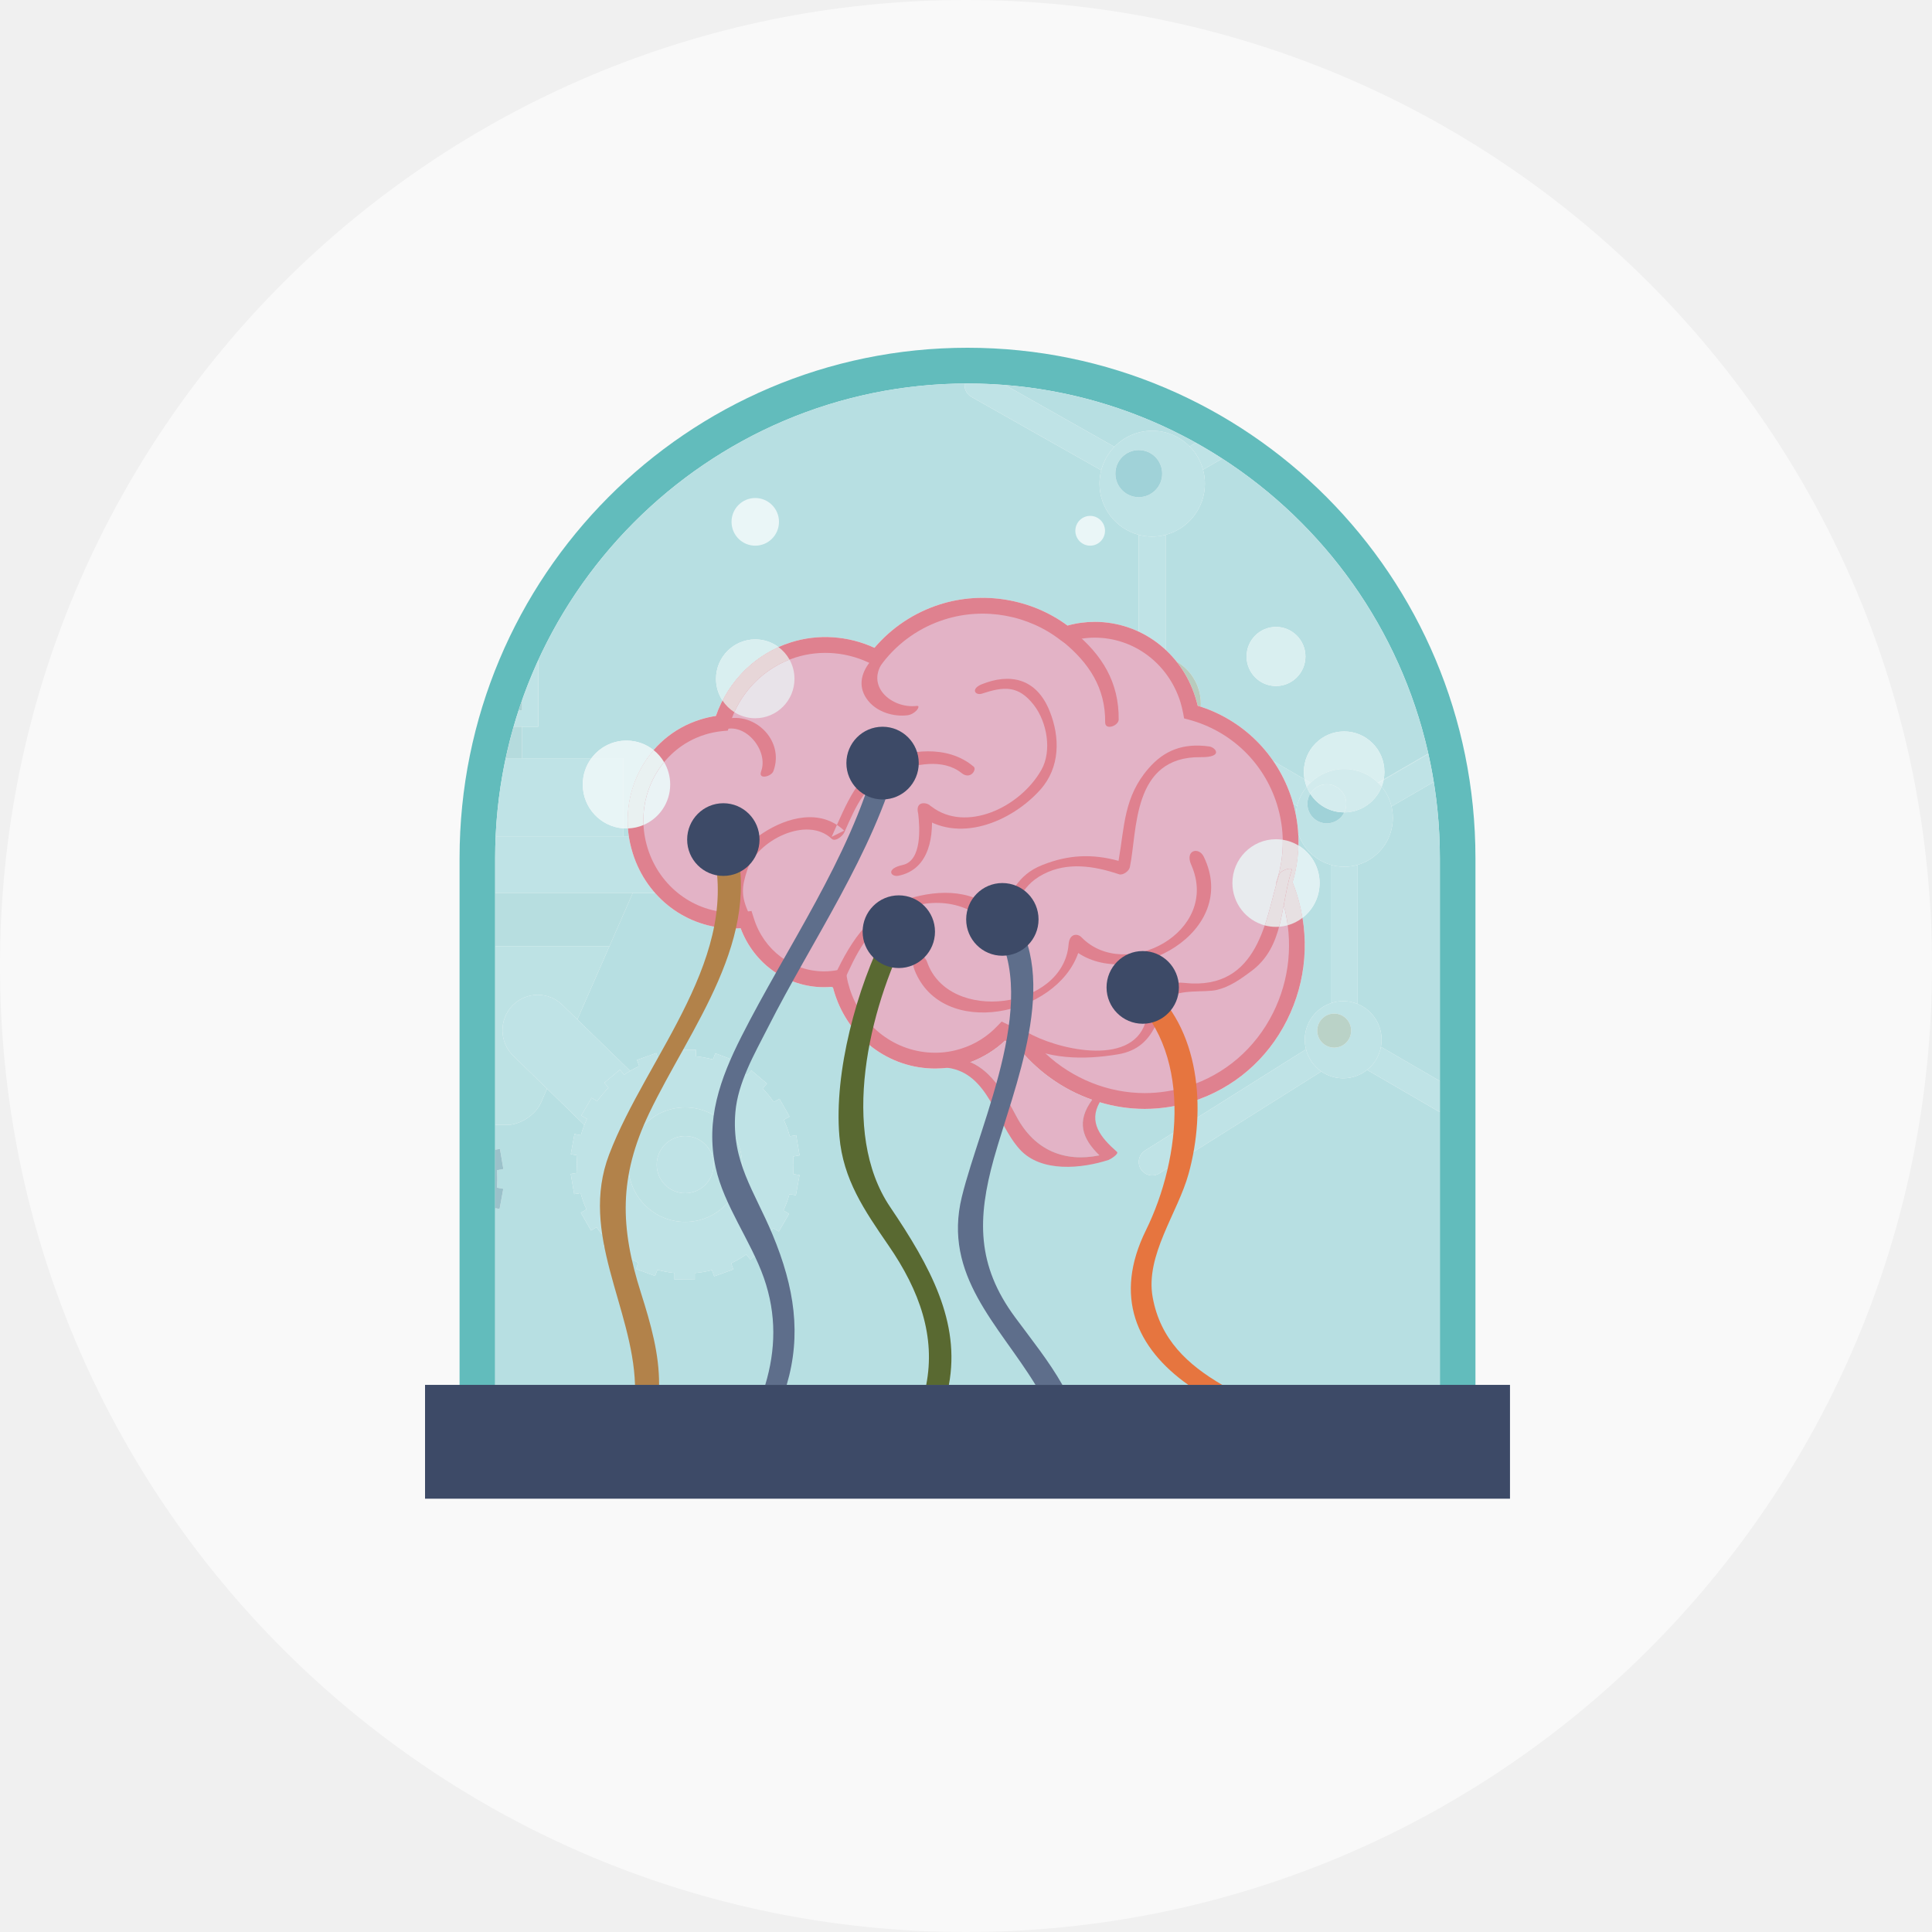
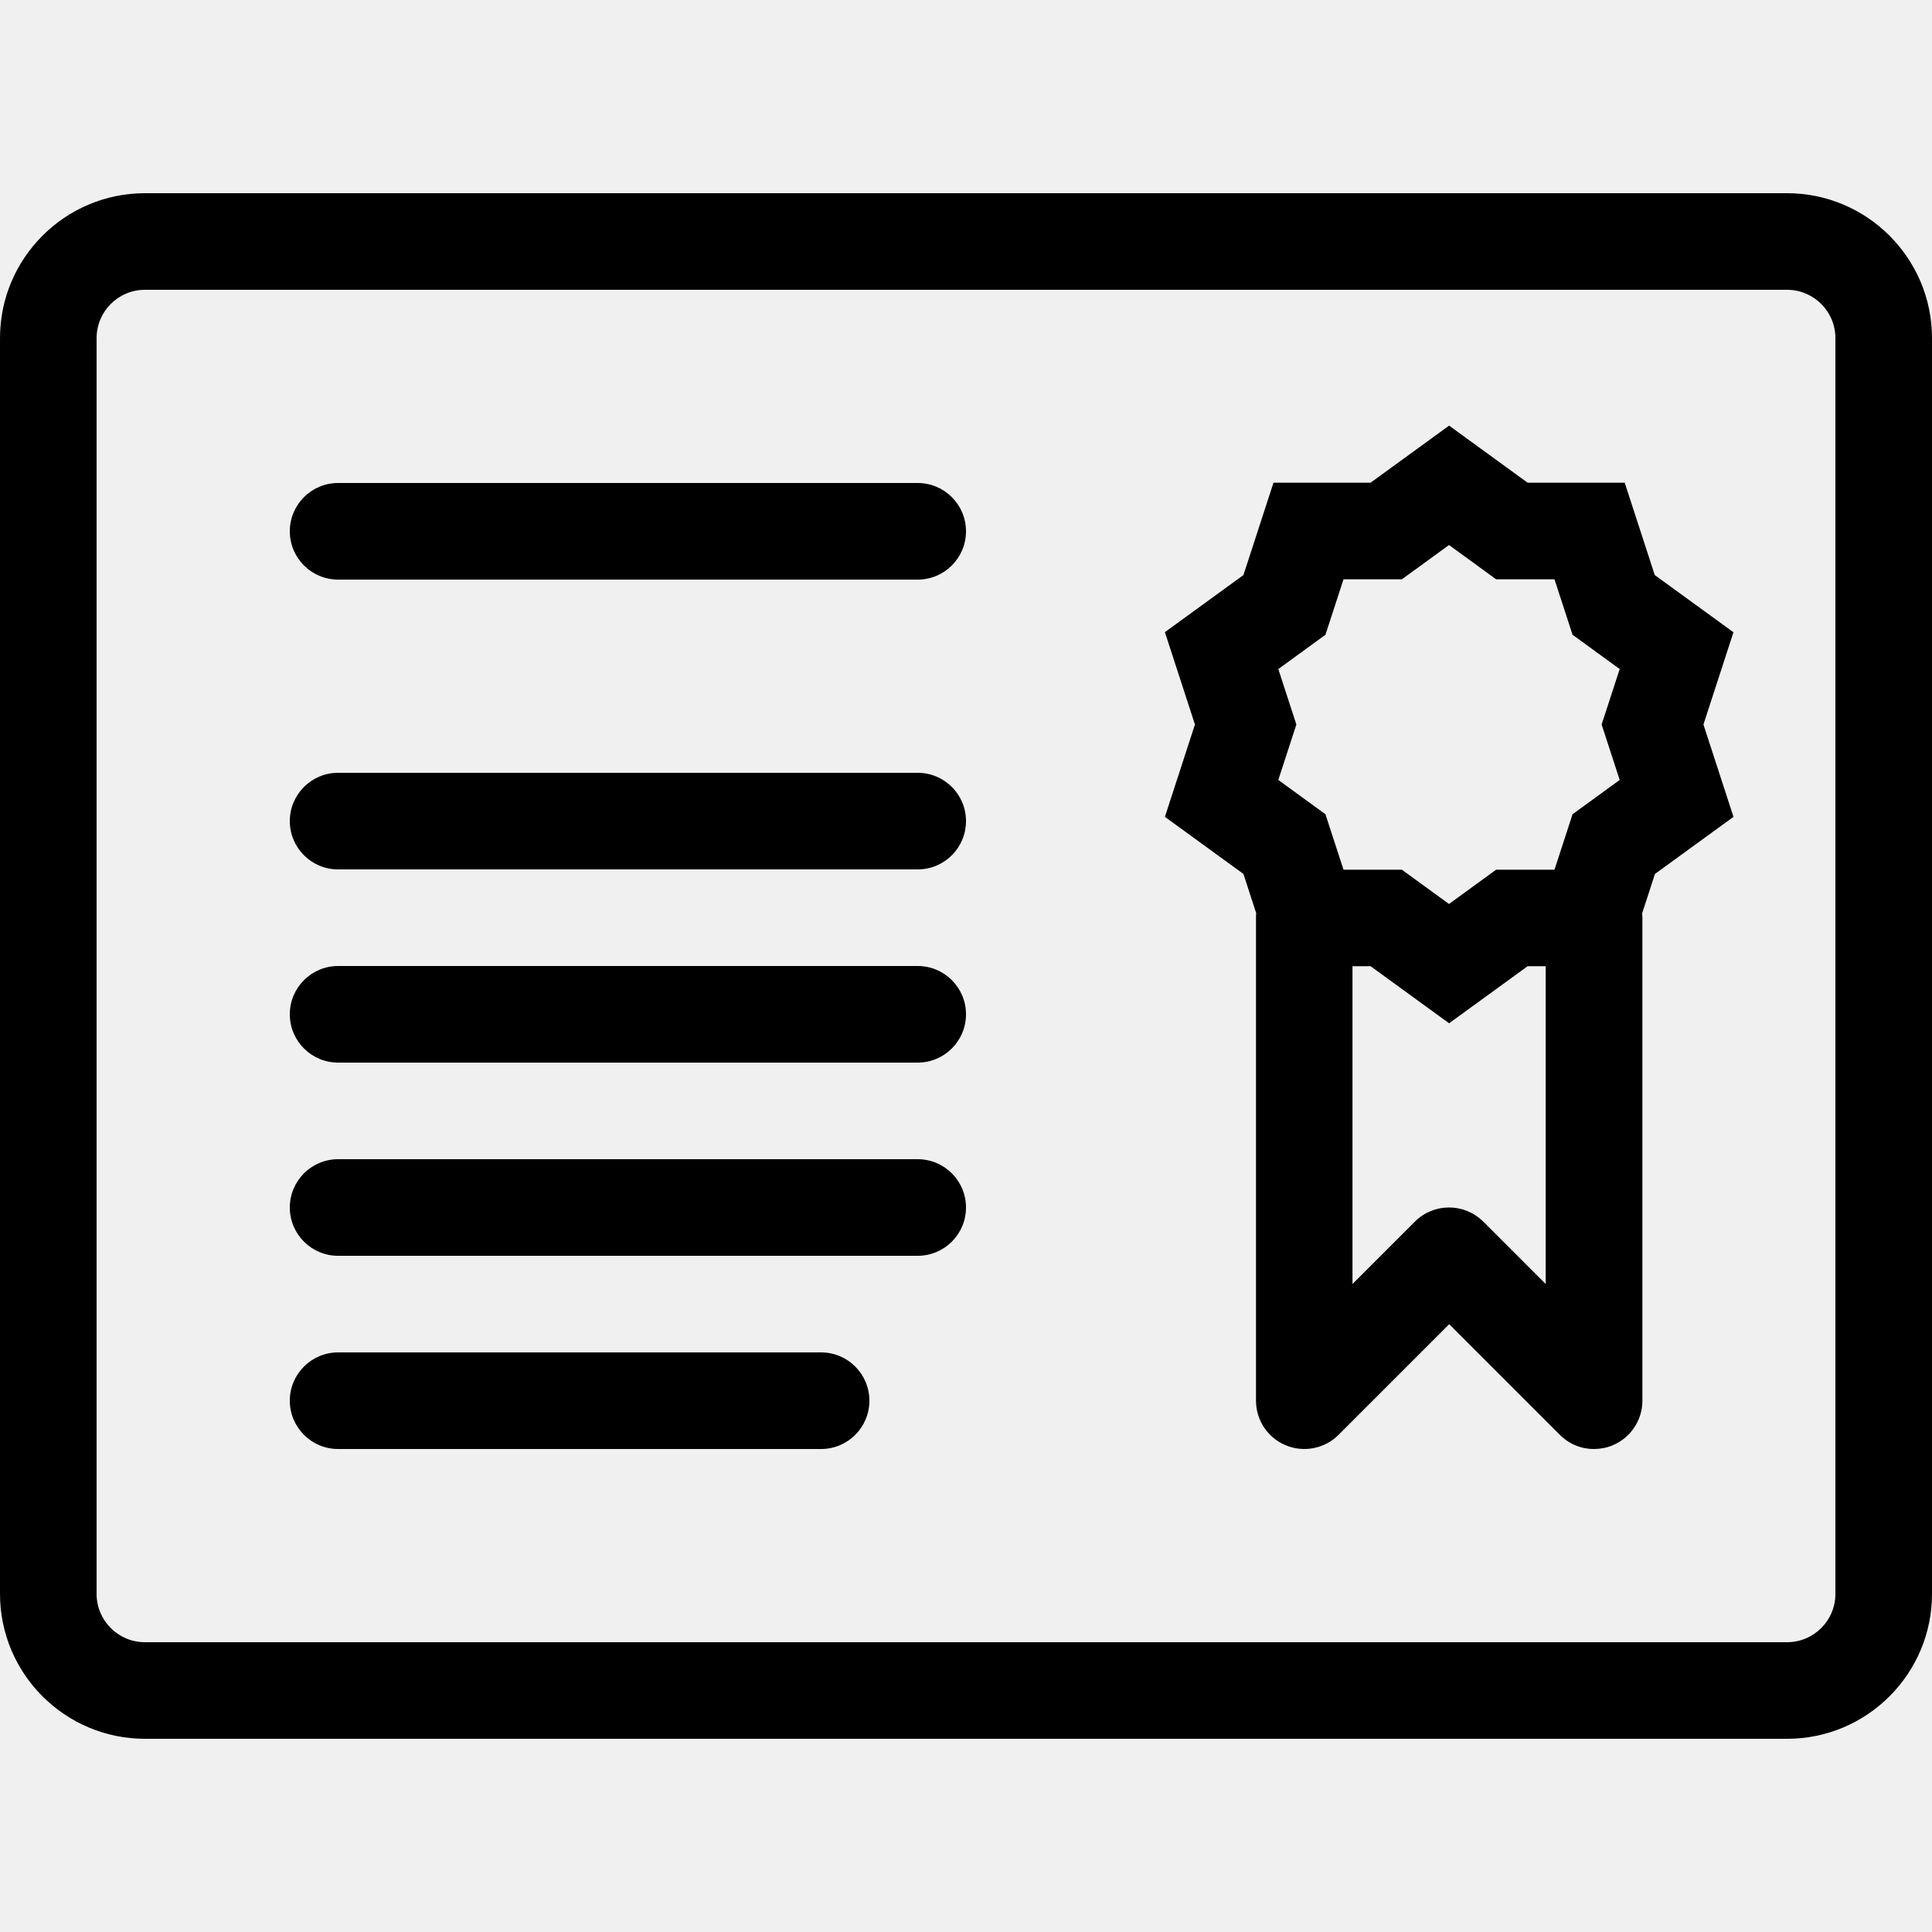
- <svg xmlns="http://www.w3.org/2000/svg" width="100px" height="100px" viewBox="0 0 100 100" version="1.1">
-   <defs />
-   <g id="Page-1" stroke="none" stroke-width="1" fill="none" fill-rule="evenodd">
-     <g id="Avaleht_700px" transform="translate(-430, -425)">
-       <g id="Group-3" transform="translate(380, 425)">
-         <g id="Group-13" transform="translate(50, 0)">
-           <circle id="Oval-9-Copy-4" fill="#FFFFFF" opacity="0.6" cx="50" cy="50" r="50" />
-           <g id="Group-12-Copy-3" transform="translate(22, 18)">
-             <path d="M46.67,7.736 C41.911,2.955 35.335,0 28.078,0 C13.557,0 1.787,11.827 1.787,26.418 L1.787,54.711 C1.787,55.945 1.873,57.154 2.033,58.338 L3.893,58.338 C3.721,57.154 3.629,55.945 3.629,54.711 L3.629,26.418 C3.629,12.869 14.601,1.851 28.078,1.851 C41.562,1.851 52.527,12.869 52.527,26.418 L52.527,54.711 C52.527,55.945 52.435,57.154 52.264,58.338 L54.124,58.338 C54.284,57.154 54.369,55.938 54.369,54.711 L54.369,26.418 C54.369,19.119 51.428,12.518 46.67,7.736" id="Fill-774" fill="#62BCBC" />
-             <path d="M52.527,53.681 L3.629,53.681 L3.629,44.535 L3.859,44.575 L4.05,43.533 L3.721,43.474 C3.744,43.173 3.748,42.87 3.721,42.569 L4.055,42.51 L4.026,42.347 L3.877,41.465 L3.629,41.509 L3.629,40.228 L4.235,40.228 C4.927,40.228 5.721,39.708 6.002,39.071 L6.316,38.352 L8.243,40.228 C8.175,40.401 8.116,40.579 8.068,40.759 L7.735,40.696 L7.544,41.742 L7.876,41.801 C7.851,42.1 7.851,42.403 7.876,42.708 L7.542,42.762 L7.719,43.808 L8.053,43.753 C8.093,43.897 8.14,44.042 8.186,44.183 C8.238,44.325 8.295,44.464 8.357,44.6 L8.063,44.769 L8.543,45.607 L8.587,45.692 L8.879,45.521 C9.05,45.772 9.247,46.006 9.454,46.221 L9.235,46.48 L10.04,47.162 L10.261,46.905 C10.505,47.079 10.765,47.23 11.038,47.361 L10.92,47.679 L11.908,48.045 L12.025,47.724 C12.314,47.803 12.61,47.861 12.909,47.889 L12.909,48.228 L13.964,48.234 L13.964,47.893 C14.259,47.868 14.557,47.819 14.851,47.742 L14.966,48.063 L15.958,47.705 L15.845,47.385 C16.119,47.255 16.383,47.104 16.626,46.934 L16.843,47.198 L17.653,46.519 L17.436,46.258 C17.653,46.046 17.844,45.812 18.019,45.567 L18.312,45.743 L18.841,44.825 L18.551,44.654 C18.675,44.384 18.786,44.097 18.86,43.806 L19.194,43.867 L19.385,42.824 L19.056,42.766 C19.079,42.464 19.083,42.163 19.056,41.86 L19.39,41.801 L19.358,41.636 L19.21,40.757 L18.879,40.814 C18.838,40.667 18.793,40.523 18.744,40.382 C18.691,40.241 18.636,40.103 18.575,39.962 L18.868,39.796 L18.557,39.244 L18.345,38.873 L18.051,39.042 C17.879,38.79 17.687,38.561 17.478,38.344 L17.698,38.085 L16.89,37.403 L16.67,37.659 C16.532,37.56 16.386,37.47 16.238,37.384 C16.129,37.322 16.008,37.261 15.896,37.207 L16.013,36.888 L15.024,36.517 L14.909,36.838 C14.616,36.764 14.324,36.704 14.022,36.676 L14.024,36.338 L12.968,36.33 L12.968,36.672 C12.672,36.698 12.374,36.749 12.078,36.825 L11.966,36.506 L10.97,36.864 L11.086,37.181 C10.924,37.257 10.768,37.339 10.618,37.429 L7.884,34.769 L9.545,30.976 L10.752,28.22 L10.751,28.22 L11.905,28.22 C12.917,29.367 14.371,30.057 15.952,30.057 C16.078,30.057 16.208,30.054 16.335,30.045 C17.02,31.879 18.723,33.097 20.657,33.097 C20.803,33.097 20.954,33.089 21.106,33.076 C21.133,33.187 21.162,33.298 21.199,33.408 C21.932,35.743 24.023,37.308 26.406,37.308 C26.616,37.308 26.829,37.296 27.041,37.267 C27.362,37.23 27.68,37.16 27.991,37.061 C28.073,37.036 28.15,37.009 28.232,36.98 C28.893,36.729 29.504,36.354 30.022,35.866 C30.209,35.944 30.396,36.019 30.592,36.079 C31.615,37.406 32.998,38.39 34.53,38.926 C34.661,38.975 34.792,39.016 34.92,39.051 C35.673,39.277 36.454,39.397 37.25,39.397 C38.085,39.397 38.917,39.266 39.721,39.013 C41.856,38.333 43.594,36.841 44.612,34.809 C45.441,33.161 45.715,31.317 45.418,29.506 C45.956,29.091 46.302,28.438 46.302,27.706 C46.302,26.882 45.864,26.159 45.209,25.763 C45.214,25.562 45.21,25.361 45.198,25.159 C45.464,25.932 46.093,26.536 46.881,26.764 L46.881,33.925 C46.098,34.194 45.535,34.939 45.535,35.815 C45.535,35.986 45.556,36.152 45.597,36.31 L37.267,41.55 C36.944,41.756 36.844,42.187 37.048,42.512 C37.18,42.725 37.407,42.842 37.639,42.842 C37.765,42.842 37.892,42.806 38.007,42.734 L46.392,37.459 C46.713,37.682 47.103,37.812 47.524,37.812 C47.991,37.812 48.422,37.65 48.761,37.378 L52.527,39.565 L52.527,53.681 M52.527,37.952 L49.477,36.183 C49.5,36.064 49.511,35.941 49.511,35.815 C49.511,34.979 48.999,34.262 48.272,33.965 L48.272,26.765 C49.324,26.462 50.094,25.488 50.094,24.334 C50.094,24.129 50.07,23.931 50.025,23.741 L52.212,22.473 C52.419,23.758 52.527,25.075 52.527,26.418 L52.527,37.952 M10.551,25.308 L10.271,25.308 L10.271,24.876 C10.322,24.88 10.373,24.881 10.426,24.881 C10.451,24.881 10.476,24.881 10.501,24.88 C10.512,25.023 10.528,25.166 10.551,25.308 M45.067,24.146 C45.031,23.966 44.989,23.787 44.94,23.61 L45.134,23.723 C45.1,23.86 45.078,24.002 45.067,24.146 M49.621,22.34 C49.645,22.215 49.657,22.085 49.657,21.954 C49.657,20.797 48.723,19.859 47.573,19.859 C46.421,19.859 45.488,20.797 45.488,21.954 C45.488,22.083 45.5,22.21 45.522,22.333 L43.911,21.399 C43.01,20.084 41.7,19.088 40.15,18.579 C40.153,18.529 40.155,18.479 40.155,18.429 C40.155,17.491 39.646,16.671 38.89,16.234 C38.719,16.018 38.533,15.817 38.333,15.633 L38.333,9.683 C39.501,9.374 40.366,8.304 40.366,7.034 C40.366,6.785 40.333,6.543 40.27,6.313 L41.264,5.737 C46.582,9.171 50.495,14.62 51.929,21.002 L49.621,22.34 M44.046,14.449 C43.204,14.449 42.523,15.134 42.523,15.979 C42.523,16.824 43.204,17.509 44.046,17.509 C44.886,17.509 45.569,16.824 45.569,15.979 C45.569,15.134 44.886,14.449 44.046,14.449 M8.613,21.245 L5.022,21.245 L5.022,19.614 L4.582,19.614 L5.86,19.614 L5.86,16.166 C9.715,7.766 18.154,1.909 27.93,1.851 C27.898,2.123 28.027,2.4 28.279,2.542 L34.998,6.342 C34.941,6.563 34.91,6.795 34.91,7.034 C34.91,8.303 35.773,9.373 36.941,9.683 L36.941,14.694 C36.243,14.366 35.469,14.187 34.664,14.187 C34.196,14.187 33.727,14.248 33.254,14.379 C31.984,13.44 30.424,12.944 28.855,12.944 C28.112,12.944 27.367,13.054 26.65,13.283 C25.325,13.704 24.159,14.478 23.262,15.531 C22.46,15.161 21.589,14.973 20.719,14.973 C20.115,14.973 19.511,15.063 18.932,15.249 C18.713,15.317 18.501,15.398 18.294,15.491 C17.957,15.242 17.542,15.095 17.092,15.095 C15.97,15.095 15.061,16.008 15.061,17.136 C15.061,17.55 15.184,17.936 15.396,18.258 C15.264,18.514 15.15,18.781 15.054,19.057 C14.773,19.099 14.492,19.164 14.227,19.25 C13.287,19.548 12.465,20.09 11.829,20.823 C11.444,20.516 10.956,20.333 10.426,20.333 C9.684,20.333 9.026,20.691 8.613,21.245 M35.681,5.126 L30.026,1.928 C33.583,2.211 36.929,3.262 39.898,4.915 L39.573,5.104 C39.078,4.604 38.394,4.295 37.639,4.295 C36.871,4.295 36.177,4.614 35.681,5.126" id="Fill-775" fill="#B7DFE2" />
-             <path d="M4.235,40.228 L3.629,40.228 L3.629,30.976 L9.545,30.976 L7.884,34.769 L7.105,34.011 C6.751,33.665 6.293,33.493 5.835,33.493 C5.358,33.493 4.88,33.679 4.521,34.05 C3.82,34.78 3.839,35.942 4.565,36.648 L6.316,38.352 L6.002,39.071 C5.721,39.708 4.927,40.228 4.235,40.228" id="Fill-776" fill="#BDE2E4" />
-             <path d="M8.243,40.228 L4.565,36.648 C3.839,35.942 3.82,34.78 4.521,34.05 C4.88,33.679 5.358,33.493 5.835,33.493 C6.293,33.493 6.751,33.665 7.105,34.011 L10.618,37.429 C10.512,37.492 10.408,37.559 10.306,37.629 L10.088,37.369 L9.278,38.043 L9.494,38.305 C9.278,38.52 9.087,38.755 8.911,38.998 L8.621,38.824 L8.086,39.739 L8.378,39.913 C8.33,40.015 8.285,40.121 8.243,40.228" id="Fill-777" fill="#BFE3E6" />
-             <path d="M3.859,44.575 L3.629,44.535 L3.629,41.509 L3.877,41.465 L4.026,42.347 L4.055,42.51 L3.721,42.569 C3.748,42.87 3.744,43.173 3.721,43.474 L4.05,43.533 L3.859,44.575" id="Fill-778" fill="#9BC1CA" />
-             <path d="M13.964,48.234 L12.909,48.228 L12.909,47.889 C12.61,47.861 12.314,47.803 12.025,47.724 L11.908,48.045 L10.92,47.679 L11.038,47.361 C10.765,47.23 10.505,47.079 10.261,46.905 L10.04,47.162 L9.235,46.48 L9.454,46.221 C9.247,46.006 9.05,45.772 8.879,45.521 L8.587,45.692 L8.543,45.607 L8.063,44.769 L8.357,44.6 C8.295,44.464 8.238,44.325 8.186,44.183 C8.14,44.042 8.093,43.897 8.053,43.753 L7.719,43.808 L7.542,42.762 L7.876,42.708 C7.851,42.403 7.851,42.1 7.876,41.801 L7.544,41.742 L7.735,40.696 L8.068,40.759 C8.116,40.579 8.175,40.401 8.243,40.228 C8.285,40.121 8.33,40.015 8.378,39.913 L8.086,39.739 L8.621,38.824 L8.911,38.998 C9.087,38.755 9.278,38.52 9.494,38.305 L9.278,38.043 L10.088,37.369 L10.306,37.629 C10.408,37.559 10.512,37.492 10.618,37.429 C10.768,37.339 10.924,37.257 11.086,37.181 L10.97,36.864 L11.966,36.506 L12.078,36.825 C12.374,36.749 12.672,36.698 12.968,36.672 L12.968,36.33 L14.024,36.338 L14.022,36.676 C14.324,36.704 14.616,36.764 14.909,36.838 L15.024,36.517 L16.013,36.888 L15.896,37.207 C16.008,37.261 16.129,37.322 16.238,37.384 C16.386,37.47 16.532,37.56 16.67,37.659 L16.89,37.403 L17.698,38.085 L17.478,38.344 C17.687,38.561 17.879,38.79 18.051,39.042 L18.345,38.873 L18.557,39.244 L18.868,39.796 L18.575,39.962 C18.636,40.103 18.691,40.241 18.744,40.382 C18.793,40.523 18.838,40.667 18.879,40.814 L19.21,40.757 L19.358,41.636 L19.39,41.801 L19.056,41.86 C19.083,42.163 19.079,42.464 19.056,42.766 L19.385,42.824 L19.194,43.867 L18.86,43.806 C18.786,44.097 18.675,44.384 18.551,44.654 L18.841,44.825 L18.312,45.743 L18.019,45.567 C17.844,45.812 17.653,46.046 17.436,46.258 L17.653,46.519 L16.843,47.198 L16.626,46.934 C16.383,47.104 16.119,47.255 15.845,47.385 L15.958,47.705 L14.966,48.063 L14.851,47.742 C14.557,47.819 14.259,47.868 13.964,47.893 L13.964,48.234 M13.464,39.32 C11.837,39.32 10.519,40.646 10.519,42.283 C10.519,43.918 11.837,45.245 13.464,45.245 C15.093,45.245 16.413,43.918 16.413,42.283 C16.413,40.646 15.093,39.32 13.464,39.32" id="Fill-779" fill="#BFE3E6" />
-             <path d="M13.464,45.245 C11.837,45.245 10.519,43.918 10.519,42.283 C10.519,40.646 11.837,39.32 13.464,39.32 C15.093,39.32 16.413,40.646 16.413,42.283 C16.413,43.918 15.093,45.245 13.464,45.245 M13.464,40.802 C12.651,40.802 11.992,41.465 11.992,42.283 C11.992,43.099 12.651,43.76 13.464,43.76 C14.276,43.76 14.939,43.099 14.939,42.283 C14.939,41.465 14.276,40.802 13.464,40.802" id="Fill-780" fill="#BDE2E4" />
-             <path d="M13.464,43.76 C12.651,43.76 11.992,43.099 11.992,42.283 C11.992,41.465 12.651,40.802 13.464,40.802 C14.276,40.802 14.939,41.465 14.939,42.283 C14.939,43.099 14.276,43.76 13.464,43.76" id="Fill-781" fill="#BFE3E6" />
-             <path d="M11.905,28.22 L3.629,28.22 L3.629,26.418 C3.629,26.048 3.637,25.679 3.653,25.313 L10.271,25.313 L10.271,25.308 L10.551,25.308 C10.595,25.594 10.661,25.879 10.75,26.161 C10.995,26.944 11.394,27.641 11.905,28.22" id="Fill-782" fill="#BFE3E6" />
-             <polyline id="Fill-783" fill="#B3DCDF" points="9.545 30.976 9.545 30.976 10.751 28.22 10.752 28.22 9.545 30.976" />
-             <polyline id="Fill-784" fill="#B7DEE0" points="9.545 30.976 3.629 30.976 3.629 28.22 10.751 28.22 9.545 30.976" />
-             <path d="M10.271,25.313 L3.653,25.313 C3.715,23.924 3.891,22.565 4.174,21.245 L8.613,21.245 C8.33,21.624 8.163,22.096 8.163,22.607 C8.163,23.81 9.093,24.796 10.271,24.876 L10.271,25.313" id="Fill-785" fill="#BFE3E6" />
-             <path d="M5.86,19.614 L4.582,19.614 C4.665,19.33 4.751,19.046 4.843,18.766 L5.022,18.766 L5.022,18.238 C5.271,17.532 5.551,16.841 5.86,16.166 L5.86,19.614" id="Fill-786" fill="#BFE3E6" />
-             <path d="M5.022,21.245 L4.174,21.245 C4.292,20.694 4.429,20.15 4.582,19.614 L5.022,19.614 L5.022,21.245" id="Fill-787" fill="#B5DBDD" />
-             <path d="M5.022,18.766 L4.843,18.766 C4.901,18.588 4.96,18.414 5.022,18.238 L5.022,18.766" id="Fill-788" fill="#AAD1D3" />
-             <path d="M34.998,6.342 L28.279,2.542 C28.027,2.4 27.898,2.123 27.93,1.851 C27.979,1.851 28.029,1.851 28.078,1.851 C28.734,1.851 29.383,1.876 30.026,1.928 L35.681,5.126 C35.358,5.46 35.119,5.877 34.998,6.342" id="Fill-789" fill="#BFE3E6" />
-             <path d="M37.639,42.842 C37.407,42.842 37.18,42.725 37.048,42.512 C36.844,42.187 36.944,41.756 37.267,41.55 L45.597,36.31 C45.716,36.783 46.004,37.189 46.392,37.459 L38.007,42.734 C37.892,42.806 37.765,42.842 37.639,42.842" id="Fill-790" fill="#BFE3E6" />
-             <path d="M45.134,23.723 L44.94,23.61 C44.917,23.529 44.894,23.45 44.869,23.37 C44.644,22.657 44.319,21.995 43.911,21.399 L45.522,22.333 C45.547,22.47 45.585,22.601 45.634,22.726 C45.4,23.012 45.226,23.351 45.134,23.723 M49.617,22.367 C49.618,22.358 49.62,22.349 49.621,22.34 L51.929,21.002 C51.93,21.009 51.932,21.016 51.933,21.023 L49.617,22.367 M38.333,15.633 C37.919,15.249 37.45,14.932 36.941,14.694 L36.941,9.683 C37.164,9.742 37.397,9.773 37.639,9.773 C37.878,9.773 38.111,9.742 38.333,9.683 L38.333,15.633 M40.27,6.313 C40.144,5.85 39.9,5.435 39.573,5.104 L39.898,4.915 C40.362,5.175 40.818,5.448 41.264,5.737 L40.27,6.313" id="Fill-791" fill="#BFE3E6" />
-             <path d="M52.527,39.565 L48.761,37.378 C49.127,37.085 49.389,36.665 49.477,36.183 L52.527,37.952 L52.527,39.565 M48.272,33.965 C48.041,33.87 47.789,33.818 47.524,33.818 C47.299,33.818 47.082,33.856 46.881,33.925 L46.881,26.764 C47.102,26.828 47.336,26.862 47.578,26.862 C47.818,26.862 48.052,26.828 48.272,26.765 L48.272,33.965 M50.025,23.741 C49.934,23.359 49.756,23.01 49.514,22.717 C49.558,22.605 49.593,22.488 49.617,22.367 L51.933,21.023 C52.04,21.501 52.133,21.984 52.212,22.473 L50.025,23.741" id="Fill-792" fill="#BFE3E6" />
-             <path d="M47.524,37.812 C47.103,37.812 46.713,37.682 46.392,37.459 C46.004,37.189 45.716,36.783 45.597,36.31 C45.556,36.152 45.535,35.986 45.535,35.815 C45.535,34.939 46.098,34.194 46.881,33.925 C47.082,33.856 47.299,33.818 47.524,33.818 C47.789,33.818 48.041,33.87 48.272,33.965 C48.999,34.262 49.511,34.979 49.511,35.815 C49.511,35.941 49.5,36.064 49.477,36.183 C49.389,36.665 49.127,37.085 48.761,37.378 C48.422,37.65 47.991,37.812 47.524,37.812 M47.057,34.463 C46.575,34.463 46.181,34.859 46.181,35.345 C46.181,35.832 46.575,36.226 47.057,36.226 C47.542,36.226 47.935,35.832 47.935,35.345 C47.935,34.859 47.542,34.463 47.057,34.463" id="Fill-793" fill="#BFE3E6" />
-             <path d="M47.578,26.862 C47.336,26.862 47.102,26.828 46.881,26.764 C46.093,26.536 45.464,25.932 45.198,25.159 C45.178,24.821 45.134,24.482 45.067,24.146 C45.078,24.002 45.1,23.86 45.134,23.723 C45.226,23.351 45.4,23.012 45.634,22.726 C45.683,22.851 45.745,22.97 45.816,23.082 C45.723,23.235 45.67,23.413 45.67,23.604 C45.67,24.164 46.12,24.616 46.675,24.616 C47.073,24.616 47.417,24.385 47.58,24.048 C48.46,24.045 49.211,23.494 49.514,22.717 C49.756,23.01 49.934,23.359 50.025,23.741 C50.07,23.931 50.094,24.129 50.094,24.334 C50.094,25.488 49.324,26.462 48.272,26.765 C48.052,26.828 47.818,26.862 47.578,26.862" id="Fill-794" fill="#BFE3E6" />
-             <path d="M40.15,18.579 C40.098,18.562 40.046,18.545 39.994,18.529 C39.957,18.377 39.915,18.226 39.87,18.083 C39.655,17.392 39.318,16.769 38.89,16.234 C39.646,16.671 40.155,17.491 40.155,18.429 C40.155,18.479 40.153,18.529 40.15,18.579" id="Fill-795" fill="#B8CBBD" />
-             <path d="M37.639,9.773 C37.397,9.773 37.164,9.742 36.941,9.683 C35.773,9.373 34.91,8.303 34.91,7.034 C34.91,6.795 34.941,6.563 34.998,6.342 C35.119,5.877 35.358,5.46 35.681,5.126 C36.177,4.614 36.871,4.295 37.639,4.295 C38.394,4.295 39.078,4.604 39.573,5.104 C39.9,5.435 40.144,5.85 40.27,6.313 C40.333,6.543 40.366,6.785 40.366,7.034 C40.366,8.304 39.501,9.374 38.333,9.683 C38.111,9.742 37.878,9.773 37.639,9.773 M36.941,5.296 C36.273,5.296 35.731,5.842 35.731,6.515 C35.731,7.187 36.273,7.733 36.941,7.733 C37.612,7.733 38.155,7.187 38.155,6.515 C38.155,5.842 37.612,5.296 36.941,5.296" id="Fill-796" fill="#BFE3E6" />
-             <path d="M36.941,7.733 C36.273,7.733 35.731,7.187 35.731,6.515 C35.731,5.842 36.273,5.296 36.941,5.296 C37.612,5.296 38.155,5.842 38.155,6.515 C38.155,7.187 37.612,7.733 36.941,7.733" id="Fill-797" fill="#A0D2D8" />
-             <path d="M46.675,24.616 C46.12,24.616 45.67,24.164 45.67,23.604 C45.67,23.413 45.723,23.235 45.816,23.082 C46.186,23.663 46.834,24.048 47.573,24.048 C47.575,24.048 47.577,24.048 47.58,24.048 C47.417,24.385 47.073,24.616 46.675,24.616" id="Fill-798" fill="#A0D2D8" />
-             <path d="M47.057,36.226 C46.575,36.226 46.181,35.832 46.181,35.345 C46.181,34.859 46.575,34.463 47.057,34.463 C47.542,34.463 47.935,34.859 47.935,35.345 C47.935,35.832 47.542,36.226 47.057,36.226" id="Fill-799" fill="#BAD2C7" />
-             <polyline id="Fill-800" fill="#A2D6DA" points="52.527 53.681 52.527 26.418 52.527 53.681" />
-             <polygon id="Fill-801" fill="#3D4A67" points="0 59.572 56.157 59.572 56.157 53.681 0 53.681" />
-             <path d="M44.53,27.689 C44.625,27.913 44.71,28.148 44.785,28.387 C46.145,32.711 43.846,37.294 39.649,38.626 C36.363,39.667 32.891,38.408 30.886,35.734 C30.578,35.64 30.273,35.519 29.985,35.378 C29.433,35.961 28.735,36.417 27.919,36.675 C25.3,37.506 22.487,35.991 21.639,33.289 C21.569,33.067 21.514,32.843 21.475,32.617 C19.426,33.017 17.347,31.774 16.688,29.676 L16.666,29.607 C14.295,29.935 11.95,28.467 11.188,26.044 C10.339,23.338 11.778,20.476 14.399,19.643 C14.734,19.537 15.076,19.47 15.414,19.438 C15.938,17.685 17.265,16.227 19.103,15.643 C20.589,15.172 22.132,15.362 23.422,16.047 C24.26,14.97 25.424,14.12 26.824,13.676 C29.103,12.954 31.474,13.464 33.224,14.837 L33.248,14.829 C35.87,13.997 38.685,15.511 39.534,18.211 C39.602,18.427 39.654,18.644 39.694,18.86 C41.915,19.455 43.789,21.139 44.531,23.498 C44.975,24.915 44.948,26.37 44.53,27.689" id="Fill-802" fill="#E3B3C6" />
-             <path d="M32.112,36.525 C31.767,36.214 31.448,35.863 31.163,35.48 L31.109,35.412 L31.082,35.375 L30.955,35.337 C30.665,35.25 30.384,35.136 30.115,35.006 L29.846,34.875 L29.638,35.091 C29.111,35.649 28.476,36.051 27.746,36.28 C27.31,36.419 26.858,36.489 26.406,36.489 C24.379,36.489 22.601,35.152 21.977,33.162 C21.912,32.956 21.859,32.749 21.827,32.543 L21.756,32.13 L21.345,32.212 C21.121,32.257 20.885,32.278 20.657,32.278 C18.998,32.278 17.537,31.179 17.024,29.549 L16.897,29.151 L16.56,29.197 C16.359,29.225 16.156,29.238 15.952,29.238 C13.929,29.238 12.152,27.902 11.525,25.915 C11.149,24.711 11.247,23.433 11.805,22.323 C12.364,21.213 13.31,20.398 14.472,20.029 C14.77,19.934 15.083,19.873 15.401,19.84 L15.674,19.815 L15.752,19.55 C16.258,17.866 17.537,16.551 19.176,16.031 C20.493,15.612 21.948,15.752 23.179,16.403 L23.482,16.567 L23.694,16.297 C24.513,15.24 25.622,14.465 26.894,14.064 C28.945,13.413 31.24,13.834 32.92,15.154 L33.115,15.281 L33.319,15.215 C33.759,15.076 34.208,15.005 34.664,15.005 C36.692,15.005 38.468,16.343 39.096,18.33 C39.153,18.521 39.203,18.722 39.243,18.931 L39.288,19.184 L39.536,19.25 C41.714,19.837 43.414,21.467 44.091,23.617 C44.498,24.912 44.498,26.276 44.091,27.563 L44.046,27.706 L44.067,27.75 L44.102,27.845 C44.192,28.057 44.274,28.279 44.348,28.505 C44.384,28.622 44.417,28.738 44.445,28.856 C44.951,30.741 44.755,32.708 43.887,34.44 C42.965,36.276 41.4,37.619 39.476,38.23 C38.75,38.46 38.004,38.578 37.25,38.578 C35.354,38.578 33.515,37.832 32.112,36.525 M45.122,28.259 C45.061,28.057 44.986,27.856 44.91,27.665 C45.325,26.259 45.309,24.781 44.869,23.37 C44.132,21.033 42.321,19.237 39.994,18.529 C39.957,18.377 39.915,18.226 39.87,18.083 C39.141,15.752 37.046,14.187 34.664,14.187 C34.196,14.187 33.727,14.248 33.254,14.379 C31.383,12.995 28.884,12.573 26.65,13.283 C25.325,13.704 24.159,14.478 23.262,15.531 C21.903,14.905 20.347,14.797 18.932,15.249 C17.117,15.821 15.687,17.235 15.054,19.057 C14.773,19.099 14.492,19.164 14.227,19.25 C12.853,19.685 11.732,20.642 11.076,21.954 C10.423,23.257 10.305,24.752 10.75,26.161 C11.479,28.493 13.571,30.057 15.952,30.057 C16.078,30.057 16.208,30.054 16.335,30.045 C17.02,31.879 18.723,33.097 20.657,33.097 C20.803,33.097 20.954,33.089 21.106,33.076 C21.133,33.187 21.162,33.298 21.199,33.408 C21.932,35.743 24.023,37.308 26.406,37.308 C26.616,37.308 26.829,37.296 27.041,37.267 C27.362,37.23 27.68,37.16 27.991,37.061 C28.073,37.036 28.15,37.009 28.232,36.98 C28.893,36.729 29.504,36.354 30.022,35.866 C30.209,35.944 30.396,36.019 30.592,36.079 C31.615,37.406 32.998,38.39 34.53,38.926 C34.661,38.975 34.792,39.016 34.92,39.051 C35.673,39.277 36.454,39.397 37.25,39.397 C38.085,39.397 38.917,39.266 39.721,39.013 C41.856,38.333 43.594,36.841 44.612,34.809 C45.632,32.781 45.812,30.455 45.122,28.259" id="Fill-803" fill="#DF818F" />
-             <path d="M16.746,29.25 C16.36,28.378 16.38,27.926 16.682,27.019 C17.184,25.503 19.767,24.202 21.047,25.415 C21.235,25.595 21.618,25.268 21.696,25.096 C22.319,23.699 22.81,22.453 24.36,21.919 C25.359,21.577 26.794,21.233 27.766,22.01 C28.237,22.388 28.564,21.826 28.402,21.686 C27.001,20.488 24.929,20.87 23.919,21.345 C22.396,22.061 21.834,23.547 21.046,25.315 C21.262,25.209 21.478,25.102 21.694,24.994 C20.458,23.821 18.709,24.318 17.497,25.114 C15.875,26.176 15.456,28.089 16.263,29.918 C16.351,30.118 17.017,29.734 16.912,29.497 L16.746,29.25" id="Fill-804" fill="#DF818F" />
-             <path d="M40.587,20.636 C39.232,20.449 38.257,20.843 37.453,21.767 C36.167,23.243 36.209,24.762 35.896,26.558 C34.537,26.186 33.312,26.233 31.955,26.771 C30.628,27.295 30.306,28.283 29.759,29.382 C28.537,28.022 26.663,28.01 24.986,28.529 C22.909,29.172 21.891,30.963 21.035,32.864 C20.847,33.284 21.545,33.087 21.66,32.832 C22.319,31.366 22.929,30.051 24.422,29.25 C26.054,28.375 28.305,28.566 29.418,30.187 C29.578,30.424 29.963,30.113 30.053,29.96 C30.689,28.894 30.722,27.912 32.01,27.245 C33.257,26.6 34.645,26.822 35.921,27.252 C36.124,27.32 36.437,27.087 36.48,26.888 C36.878,25.006 36.578,21.147 40.146,21.191 C41.347,21.204 40.924,20.684 40.587,20.636" id="Fill-805" fill="#DF818F" />
-             <path d="M30.586,35.904 C32.18,36.848 34.09,36.87 35.875,36.57 C37.958,36.221 37.921,34.223 38.519,33.659 C39.026,33.182 40.364,33.386 40.987,33.237 C41.658,33.078 42.225,32.67 42.769,32.265 C44.495,30.979 44.264,28.848 44.857,27.048 C44.923,26.849 44.291,27.034 44.213,27.259 C43.564,29.167 43.324,33.045 39.687,32.903 C39.217,32.885 38.679,32.75 38.277,33.069 C37.715,33.515 37.501,34.279 37.28,34.947 C36.512,37.268 32.59,36.27 31.165,35.426 C30.972,35.312 30.383,35.786 30.586,35.904" id="Fill-806" fill="#DF818F" />
-             <path d="M25.563,24.166 C27.567,25.714 30.353,24.551 31.853,22.867 C32.874,21.718 32.877,20.162 32.326,18.798 C31.638,17.09 30.264,16.836 28.823,17.415 C28.218,17.659 28.482,18.016 28.83,17.901 C29.954,17.531 30.71,17.458 31.511,18.491 C32.205,19.384 32.449,20.878 31.908,21.838 C30.802,23.807 27.983,25.113 26.211,23.745 C26.029,23.604 25.48,24.104 25.563,24.166" id="Fill-807" fill="#DF818F" />
-             <path d="M23.038,16.252 C22.541,16.876 22.399,17.598 22.931,18.265 C23.405,18.861 24.256,19.11 24.969,19.022 C25.147,19.001 25.312,18.902 25.439,18.775 C25.484,18.731 25.632,18.517 25.454,18.538 C24.161,18.697 22.72,17.494 23.773,16.169 C24.015,15.866 23.315,15.948 23.038,16.252" id="Fill-808" fill="#DF818F" />
-             <path d="M15.445,19.779 C16.572,19.361 17.797,20.85 17.394,21.931 C17.23,22.37 17.925,22.198 18.03,21.916 C18.644,20.268 16.931,18.704 15.375,19.28 C15.002,19.419 14.965,19.957 15.445,19.779" id="Fill-809" fill="#DF818F" />
-             <path d="M40.307,26.343 C40.056,25.82 39.316,25.99 39.658,26.764 C41.193,30.233 36.23,32.843 33.97,30.506 C33.793,30.323 33.358,30.281 33.31,30.883 C33.039,34.233 27.105,35.008 25.986,31.79 C25.791,31.228 25,31.356 25.338,32.211 C26.761,35.826 32.678,34.586 33.808,31.328 C36.671,33.23 42.188,30.237 40.307,26.343" id="Fill-810" fill="#DF818F" />
-             <path d="M25.527,24.123 C25.608,24.828 25.729,26.549 24.725,26.77 C23.817,26.969 24.114,27.407 24.502,27.329 C26.138,26.998 26.361,25.225 26.195,23.785 C26.169,23.558 25.32,23.342 25.527,24.123" id="Fill-811" fill="#DF818F" />
-             <path d="M33.032,15.224 C34.359,16.311 35.223,17.606 35.203,19.388 C35.199,19.823 35.898,19.569 35.903,19.245 C35.923,17.306 35.041,15.895 33.585,14.699 C33.331,14.492 32.737,14.98 33.032,15.224" id="Fill-812" fill="#DF818F" />
-             <path d="M34.906,41.801 C33.115,42.166 31.555,41.559 30.617,39.798 C30.026,38.685 29.365,37.464 28.232,36.98 C28.893,36.729 29.504,36.353 30.022,35.866 C30.209,35.944 30.396,36.019 30.592,36.079 C31.615,37.406 32.998,38.39 34.53,38.926 C33.703,40.049 34.004,40.925 34.906,41.801" id="Fill-813" fill="#E3B3C6" />
-             <path d="M35.386,42.035 C34.02,42.482 31.892,42.715 30.783,41.49 C29.54,40.119 29.176,37.546 27.041,37.267 L26.996,37.259 C26.784,37.234 27.11,36.923 27.338,36.817 L27.481,36.779 L27.509,36.783 C27.77,36.817 28.012,36.881 28.232,36.98 C29.365,37.464 30.026,38.685 30.617,39.798 C31.555,41.559 33.115,42.166 34.906,41.801 C34.004,40.925 33.703,40.049 34.53,38.926 L34.538,38.914 C34.603,38.832 34.869,38.688 35.028,38.652 L35.032,38.652 L35.149,38.685 L35.1,38.782 C35.032,38.873 34.975,38.961 34.921,39.051 C34.33,40.089 34.959,40.868 35.811,41.617 C35.936,41.728 35.444,42.019 35.386,42.035" id="Fill-814" fill="#DF818F" />
-             <path d="M10.426,24.881 C10.373,24.881 10.322,24.88 10.271,24.876 L10.271,21.245 L8.613,21.245 C9.026,20.691 9.684,20.333 10.426,20.333 C10.956,20.333 11.444,20.516 11.829,20.823 C11.536,21.161 11.283,21.54 11.076,21.954 C10.619,22.866 10.423,23.874 10.501,24.88 C10.476,24.881 10.451,24.881 10.426,24.881" id="Fill-815" fill="#E7F4F5" />
-             <path d="M10.271,24.876 C9.093,24.796 8.163,23.81 8.163,22.607 C8.163,22.096 8.33,21.624 8.613,21.245 L10.271,21.245 L10.271,24.876" id="Fill-816" fill="#E8F5F6" />
-             <path d="M11.307,24.702 C11.265,23.882 11.432,23.065 11.805,22.323 C11.964,22.006 12.155,21.714 12.374,21.449 C12.574,21.788 12.689,22.184 12.689,22.607 C12.689,23.548 12.119,24.357 11.307,24.702" id="Fill-817" fill="#EAF3F5" />
-             <path d="M10.501,24.88 C10.423,23.874 10.619,22.866 11.076,21.954 C11.283,21.54 11.536,21.161 11.829,20.823 C12.046,20.996 12.232,21.208 12.374,21.449 C12.155,21.714 11.964,22.006 11.805,22.323 C11.432,23.065 11.265,23.882 11.307,24.702 C11.058,24.808 10.786,24.87 10.501,24.88" id="Fill-818" fill="#E9F1F1" />
-             <path d="M15.396,18.258 C15.184,17.936 15.061,17.55 15.061,17.136 C15.061,16.008 15.97,15.095 17.092,15.095 C17.542,15.095 17.957,15.242 18.294,15.491 C17.045,16.051 16.026,17.029 15.396,18.258" id="Fill-819" fill="#D9EFF0" />
-             <path d="M17.092,19.176 C16.694,19.176 16.323,19.061 16.01,18.863 C16.578,17.613 17.6,16.634 18.865,16.141 C19.029,16.435 19.122,16.774 19.122,17.136 C19.122,18.263 18.213,19.176 17.092,19.176" id="Fill-820" fill="#E8E3E9" />
-             <path d="M16.01,18.863 C15.765,18.708 15.555,18.501 15.396,18.258 C16.026,17.029 17.045,16.051 18.294,15.491 C18.527,15.664 18.723,15.885 18.865,16.141 C17.6,16.634 16.578,17.613 16.01,18.863" id="Fill-821" fill="#E7D6D8" />
-             <path d="M18.32,9.01 C18.32,9.692 17.77,10.244 17.092,10.244 C16.413,10.244 15.864,9.692 15.864,9.01 C15.864,8.329 16.413,7.777 17.092,7.777 C17.77,7.777 18.32,8.329 18.32,9.01" id="Fill-822" fill="#EAF6F7" />
-             <path d="M35.195,9.473 C35.195,9.898 34.851,10.244 34.427,10.244 C34.003,10.244 33.66,9.898 33.66,9.473 C33.66,9.047 34.003,8.702 34.427,8.702 C34.851,8.702 35.195,9.047 35.195,9.473" id="Fill-823" fill="#EAF6F7" />
-             <path d="M45.418,29.506 C45.35,29.088 45.252,28.671 45.122,28.259 C45.061,28.057 44.986,27.856 44.91,27.665 C45.095,27.041 45.194,26.403 45.209,25.763 C45.864,26.159 46.302,26.882 46.302,27.706 C46.302,28.438 45.956,29.091 45.418,29.506" id="Fill-824" fill="#E0F1F3" />
-             <path d="M44.207,29.969 C44.304,29.607 44.376,29.235 44.446,28.86 C44.537,29.202 44.606,29.546 44.651,29.892 C44.509,29.931 44.36,29.958 44.207,29.969 M43.462,29.898 C42.499,29.639 41.789,28.755 41.789,27.706 C41.789,26.454 42.799,25.438 44.046,25.438 C44.164,25.438 44.281,25.448 44.395,25.465 C44.409,26.172 44.307,26.878 44.091,27.563 L44.046,27.706 L44.065,27.746 C43.887,28.385 43.718,29.152 43.462,29.898" id="Fill-825" fill="#E8EBEE" />
-             <path d="M44.651,29.892 C44.606,29.546 44.537,29.202 44.446,28.86 C44.56,28.248 44.665,27.63 44.857,27.048 C44.876,26.988 44.834,26.963 44.761,26.963 C44.593,26.963 44.267,27.101 44.213,27.259 C44.162,27.41 44.113,27.574 44.065,27.746 L44.046,27.706 L44.091,27.563 C44.307,26.878 44.409,26.172 44.395,25.465 C44.689,25.511 44.964,25.614 45.209,25.763 C45.194,26.403 45.095,27.041 44.91,27.665 C44.986,27.856 45.061,28.057 45.122,28.259 C45.252,28.671 45.35,29.088 45.418,29.506 C45.193,29.681 44.934,29.813 44.651,29.892" id="Fill-826" fill="#E7E0E2" />
-             <path d="M44.046,29.974 C43.844,29.974 43.649,29.948 43.462,29.898 C43.718,29.152 43.887,28.385 44.065,27.746 C44.113,27.574 44.162,27.41 44.213,27.259 C44.267,27.101 44.593,26.963 44.761,26.963 C44.834,26.963 44.876,26.988 44.857,27.048 C44.665,27.63 44.56,28.248 44.446,28.86 C44.376,29.235 44.304,29.607 44.207,29.969 C44.153,29.972 44.1,29.974 44.046,29.974" id="Fill-827" fill="#E7E0E2" />
-             <path d="M45.831,22.512 L45.522,22.333 C45.5,22.21 45.488,22.083 45.488,21.954 C45.488,20.797 46.421,19.859 47.573,19.859 C48.723,19.859 49.657,20.797 49.657,21.954 C49.657,22.085 49.645,22.215 49.621,22.34 L49.324,22.512 C48.872,22.074 48.257,21.804 47.578,21.804 C46.899,21.804 46.284,22.074 45.831,22.512" id="Fill-828" fill="#D9EFF0" />
-             <path d="M45.634,22.726 C45.585,22.601 45.547,22.47 45.522,22.333 L45.831,22.512 C45.761,22.579 45.696,22.651 45.634,22.726 M49.34,22.527 C49.335,22.523 49.33,22.517 49.324,22.512 L49.621,22.34 C49.62,22.349 49.618,22.358 49.617,22.367 L49.34,22.527" id="Fill-829" fill="#DDF0F2" />
-             <path d="M49.514,22.717 C49.459,22.651 49.401,22.587 49.34,22.527 L49.617,22.367 C49.593,22.488 49.558,22.605 49.514,22.717" id="Fill-830" fill="#DDF0F2" />
-             <path d="M47.58,24.048 C47.645,23.914 47.682,23.764 47.682,23.604 C47.682,23.049 47.231,22.595 46.675,22.595 C46.311,22.595 45.992,22.791 45.816,23.082 C45.745,22.97 45.683,22.851 45.634,22.726 C45.696,22.651 45.761,22.579 45.831,22.512 C46.284,22.074 46.899,21.804 47.578,21.804 C48.257,21.804 48.872,22.074 49.324,22.512 C49.33,22.517 49.335,22.523 49.34,22.527 C49.401,22.587 49.459,22.651 49.514,22.717 C49.211,23.494 48.46,24.045 47.58,24.048" id="Fill-831" fill="#D2EBED" />
-             <path d="M47.573,24.048 C46.834,24.048 46.186,23.663 45.816,23.082 C45.992,22.791 46.311,22.595 46.675,22.595 C47.231,22.595 47.682,23.049 47.682,23.604 C47.682,23.764 47.645,23.914 47.58,24.048 C47.577,24.048 47.575,24.048 47.573,24.048" id="Fill-832" fill="#D4ECEE" />
-             <path d="M44.046,17.509 C43.204,17.509 42.523,16.824 42.523,15.979 C42.523,15.134 43.204,14.449 44.046,14.449 C44.886,14.449 45.569,15.134 45.569,15.979 C45.569,16.824 44.886,17.509 44.046,17.509" id="Fill-833" fill="#D9EFF0" />
-             <path d="M17.984,45.895 C19.138,48.665 19.482,51.089 18.72,53.681 L17.609,53.681 C18.15,51.884 18.205,50.047 17.536,48.139 C16.867,46.234 15.466,44.383 15.043,42.433 C14.502,39.959 15.276,37.83 16.375,35.653 C18.69,31.075 21.988,26.405 23.325,21.414 C23.436,20.988 24.64,20.815 24.51,21.278 C23.197,26.171 20.016,30.7 17.745,35.19 C17.057,36.542 16.192,38.028 16.063,39.571 C15.847,42.118 17.051,43.655 17.984,45.895" id="Fill-834" fill="#5E6E8B" />
-             <path d="M27.114,53.681 L25.941,53.681 C26.426,51.2 25.628,48.838 23.983,46.456 C22.742,44.649 21.637,43.05 21.447,40.817 C21.159,37.48 22.35,33.13 23.86,30.163 C24.087,29.712 25.291,29.693 24.99,30.286 C22.982,34.216 21.453,40.595 24.075,44.476 C26.156,47.554 27.722,50.43 27.114,53.681" id="Fill-835" fill="#596931" />
-             <path d="M32.99,53.681 L31.597,53.681 C29.705,50.577 26.789,48.023 27.784,43.95 C28.754,39.977 32.045,33.351 29.207,29.606 C28.944,29.262 30.086,28.859 30.313,29.157 C32.948,32.63 30.461,38.324 29.442,41.97 C28.582,45.062 28.544,47.486 30.546,50.189 C31.406,51.354 32.296,52.458 32.99,53.681" id="Fill-836" fill="#5E6E8B" />
-             <path d="M41.261,53.681 L39.504,53.681 C36.816,51.775 35.624,49.103 37.313,45.678 C39.142,41.965 39.787,36.234 36.219,33.328 C35.956,33.111 37.042,32.649 37.331,32.889 C40.137,35.179 40.438,39.429 39.523,42.748 C38.971,44.765 37.264,46.98 37.663,49.152 C38.061,51.336 39.468,52.632 41.261,53.681" id="Fill-837" fill="#E6753F" />
-             <path d="M11.175,48.917 C11.696,50.558 12.126,52.096 12.114,53.681 L10.868,53.681 C10.751,49.676 7.964,45.87 9.529,41.755 C11.482,36.628 16.529,31.451 14.797,25.615 C14.656,25.14 15.841,24.814 15.983,25.295 C17.548,30.57 13.736,35.159 11.592,39.639 C10.033,42.915 10.088,45.512 11.175,48.917" id="Fill-838" fill="#B2824A" />
-             <path d="M17.313,25.456 C17.313,26.495 16.475,27.337 15.44,27.337 C14.406,27.337 13.567,26.495 13.567,25.456 C13.567,24.417 14.406,23.575 15.44,23.575 C16.475,23.575 17.313,24.417 17.313,25.456" id="Fill-839" fill="#3D4A67" />
-             <path d="M25.554,21.497 C25.554,22.537 24.716,23.379 23.681,23.379 C22.647,23.379 21.809,22.537 21.809,21.497 C21.809,20.458 22.647,19.616 23.681,19.616 C24.716,19.616 25.554,20.458 25.554,21.497" id="Fill-840" fill="#3D4A67" />
-             <path d="M26.395,30.224 C26.395,31.263 25.556,32.106 24.522,32.106 C23.487,32.106 22.649,31.263 22.649,30.224 C22.649,29.185 23.487,28.343 24.522,28.343 C25.556,28.343 26.395,29.185 26.395,30.224" id="Fill-841" fill="#3D4A67" />
-             <path d="M31.755,29.588 C31.755,30.627 30.917,31.469 29.881,31.469 C28.848,31.469 28.009,30.627 28.009,29.588 C28.009,28.548 28.848,27.706 29.881,27.706 C30.917,27.706 31.755,28.548 31.755,29.588" id="Fill-842" fill="#3D4A67" />
-             <path d="M39.02,33.108 C39.02,34.147 38.181,34.989 37.148,34.989 C36.113,34.989 35.275,34.147 35.275,33.108 C35.275,32.068 36.113,31.226 37.148,31.226 C38.181,31.226 39.02,32.068 39.02,33.108" id="Fill-843" fill="#3D4A67" />
-           </g>
-         </g>
-       </g>
-     </g>
-   </g>
+ <svg xmlns="http://www.w3.org/2000/svg" version="1.1" width="20" height="20" viewBox="0 0 20 20">
+   <path d="M18.5 18h-17c-0.827 0-1.5-0.673-1.5-1.5v-13c0-0.827 0.673-1.5 1.5-1.5h17c0.827 0 1.5 0.673 1.5 1.5v13c0 0.827-0.673 1.5-1.5 1.5zM1.5 3c-0.276 0-0.5 0.224-0.5 0.5v13c0 0.276 0.224 0.5 0.5 0.5h17c0.276 0 0.5-0.224 0.5-0.5v-13c0-0.276-0.224-0.5-0.5-0.5h-17z" fill="#000000" />
+   <path d="M9.5 6h-6c-0.276 0-0.5-0.224-0.5-0.5s0.224-0.5 0.5-0.5h6c0.276 0 0.5 0.224 0.5 0.5s-0.224 0.5-0.5 0.5z" fill="#000000" />
+   <path d="M9.5 9h-6c-0.276 0-0.5-0.224-0.5-0.5s0.224-0.5 0.5-0.5h6c0.276 0 0.5 0.224 0.5 0.5s-0.224 0.5-0.5 0.5z" fill="#000000" />
+   <path d="M9.5 11h-6c-0.276 0-0.5-0.224-0.5-0.5s0.224-0.5 0.5-0.5h6c0.276 0 0.5 0.224 0.5 0.5s-0.224 0.5-0.5 0.5z" fill="#000000" />
+   <path d="M9.5 13h-6c-0.276 0-0.5-0.224-0.5-0.5s0.224-0.5 0.5-0.5h6c0.276 0 0.5 0.224 0.5 0.5s-0.224 0.5-0.5 0.5z" fill="#000000" />
+   <path d="M8.5 15h-5c-0.276 0-0.5-0.224-0.5-0.5s0.224-0.5 0.5-0.5h5c0.276 0 0.5 0.224 0.5 0.5s-0.224 0.5-0.5 0.5z" fill="#000000" />
+   <path d="M17.943 6.544l-0.813-0.591-0.311-0.956h-1.005l-0.813-0.591-0.813 0.591h-1.005l-0.311 0.956-0.813 0.591 0.311 0.956-0.311 0.956 0.813 0.591 0.132 0.406c-0.002 0.016-0.002 0.031-0.002 0.047v5c0 0.202 0.122 0.385 0.309 0.462s0.402 0.035 0.545-0.108l1.146-1.146 1.146 1.146c0.096 0.096 0.223 0.147 0.354 0.146 0.064 0 0.129-0.012 0.191-0.038 0.187-0.077 0.309-0.26 0.309-0.462v-5c0-0.016-0.001-0.032-0.002-0.047l0.132-0.406 0.813-0.591-0.311-0.956 0.311-0.956zM13.233 6.926l0.488-0.355 0.187-0.574h0.604l0.488-0.355 0.488 0.355h0.604l0.187 0.574 0.488 0.355-0.187 0.574 0.187 0.574-0.488 0.355-0.187 0.574h-0.604l-0.488 0.355-0.488-0.355h-0.604l-0.187-0.574-0.488-0.355 0.187-0.574-0.187-0.574zM15.354 12.646c-0.195-0.195-0.512-0.195-0.707 0l-0.646 0.646v-3.29h0.187l0.813 0.591 0.813-0.591h0.187v3.29l-0.646-0.646z" fill="#000000" />
</svg>
